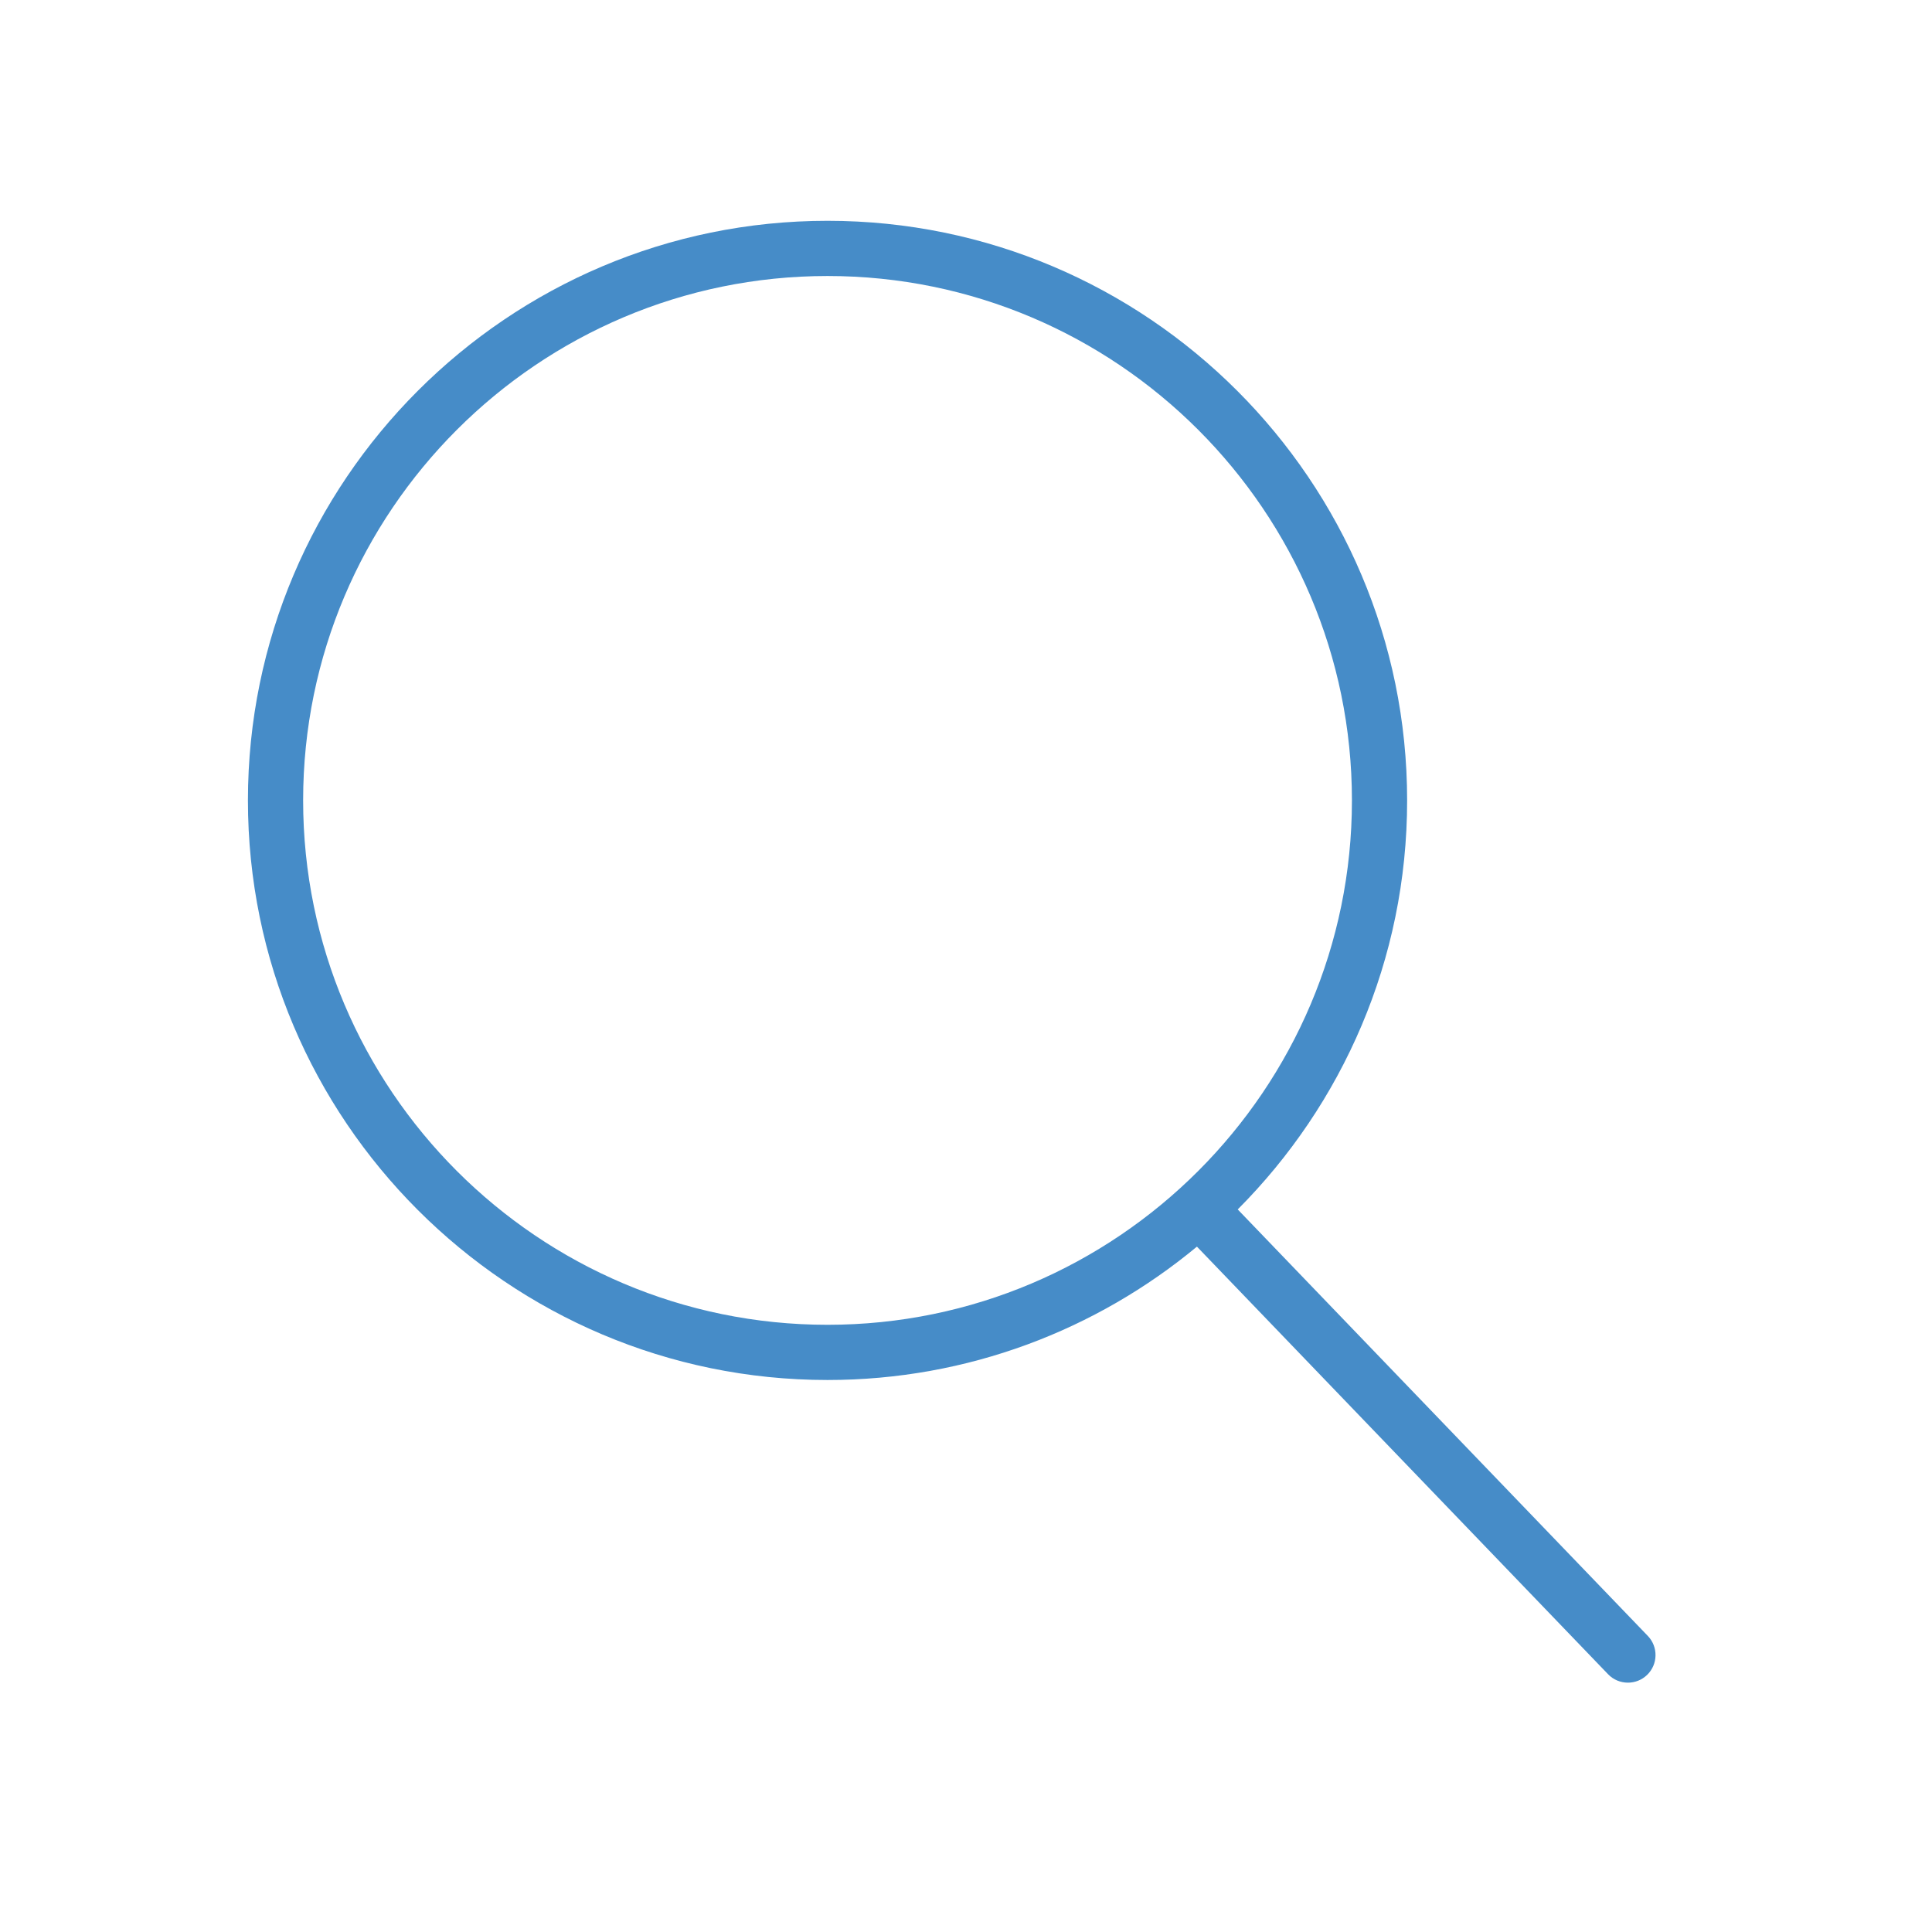
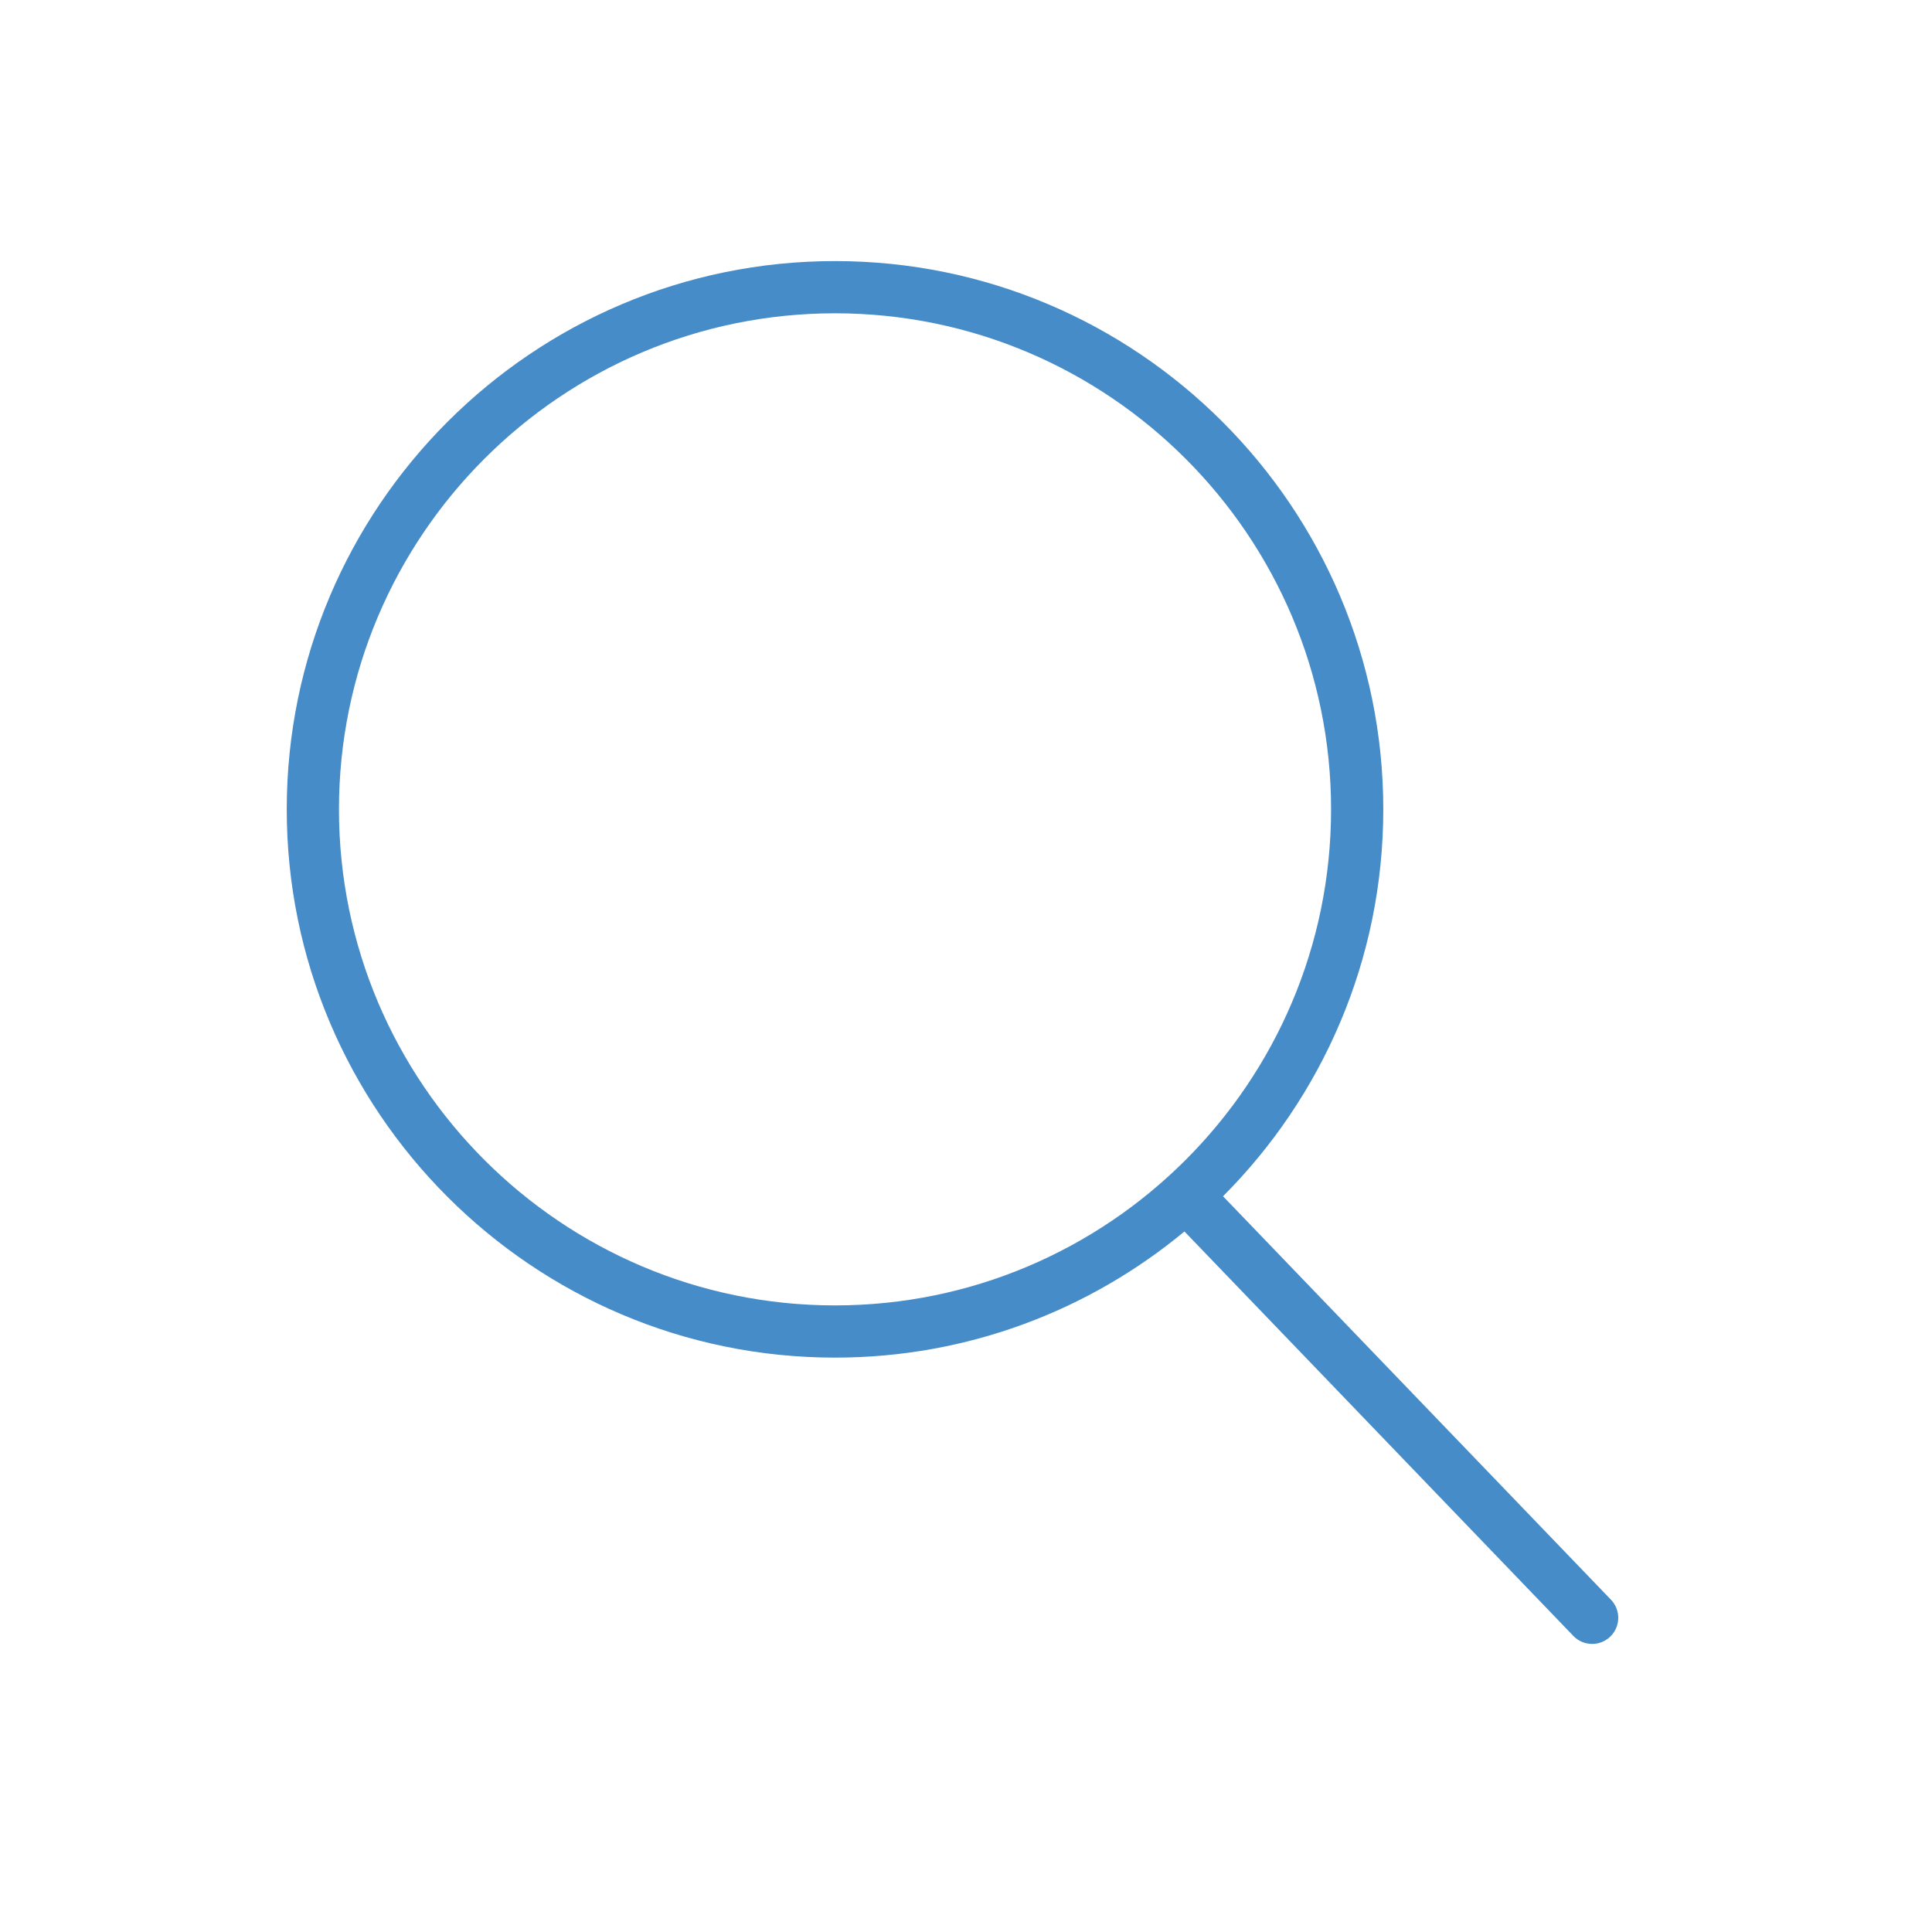
- <svg xmlns="http://www.w3.org/2000/svg" version="1.1" id="Capa_1" x="0px" y="0px" viewBox="-8 -8 70 70" style="enable-background:new 0 0 52.966 52.966;" xml:space="preserve" width="512px" height="512px" fill="#468cc8">
+ <svg xmlns="http://www.w3.org/2000/svg" version="1.1" id="Capa_1" x="0px" y="0px" viewBox="-10 -10 74 74" style="enable-background:new 0 0 52.966 52.966;" xml:space="preserve" width="512px" height="512px" fill="#468cc8">
  <path d="M51.704,51.273L36.845,35.82c3.79-3.801,6.138-9.041,6.138-14.82c0-11.58-9.42-21-21-21s-21,9.42-21,21s9.42,21,21,21  c5.083,0,9.748-1.817,13.384-4.832l14.895,15.491c0.196,0.205,0.458,0.307,0.721,0.307c0.25,0,0.499-0.093,0.693-0.279  C52.074,52.304,52.086,51.671,51.704,51.273z M21.983,40c-10.477,0-19-8.523-19-19s8.523-19,19-19s19,8.523,19,19  S32.459,40,21.983,40z" />
</svg>
